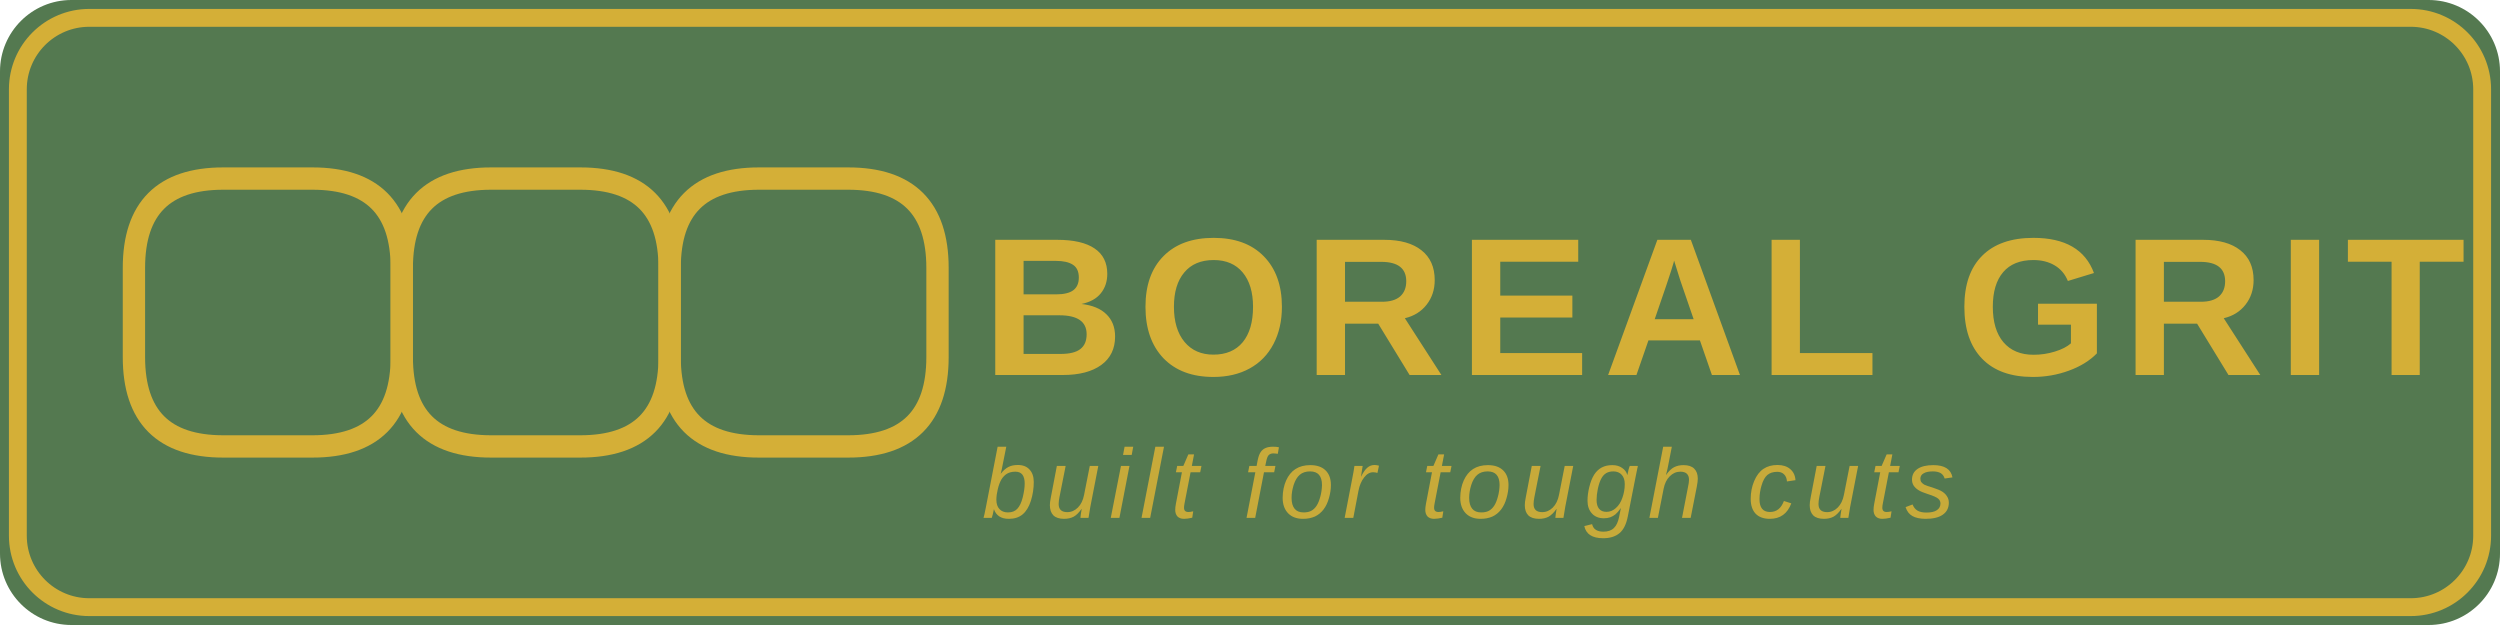
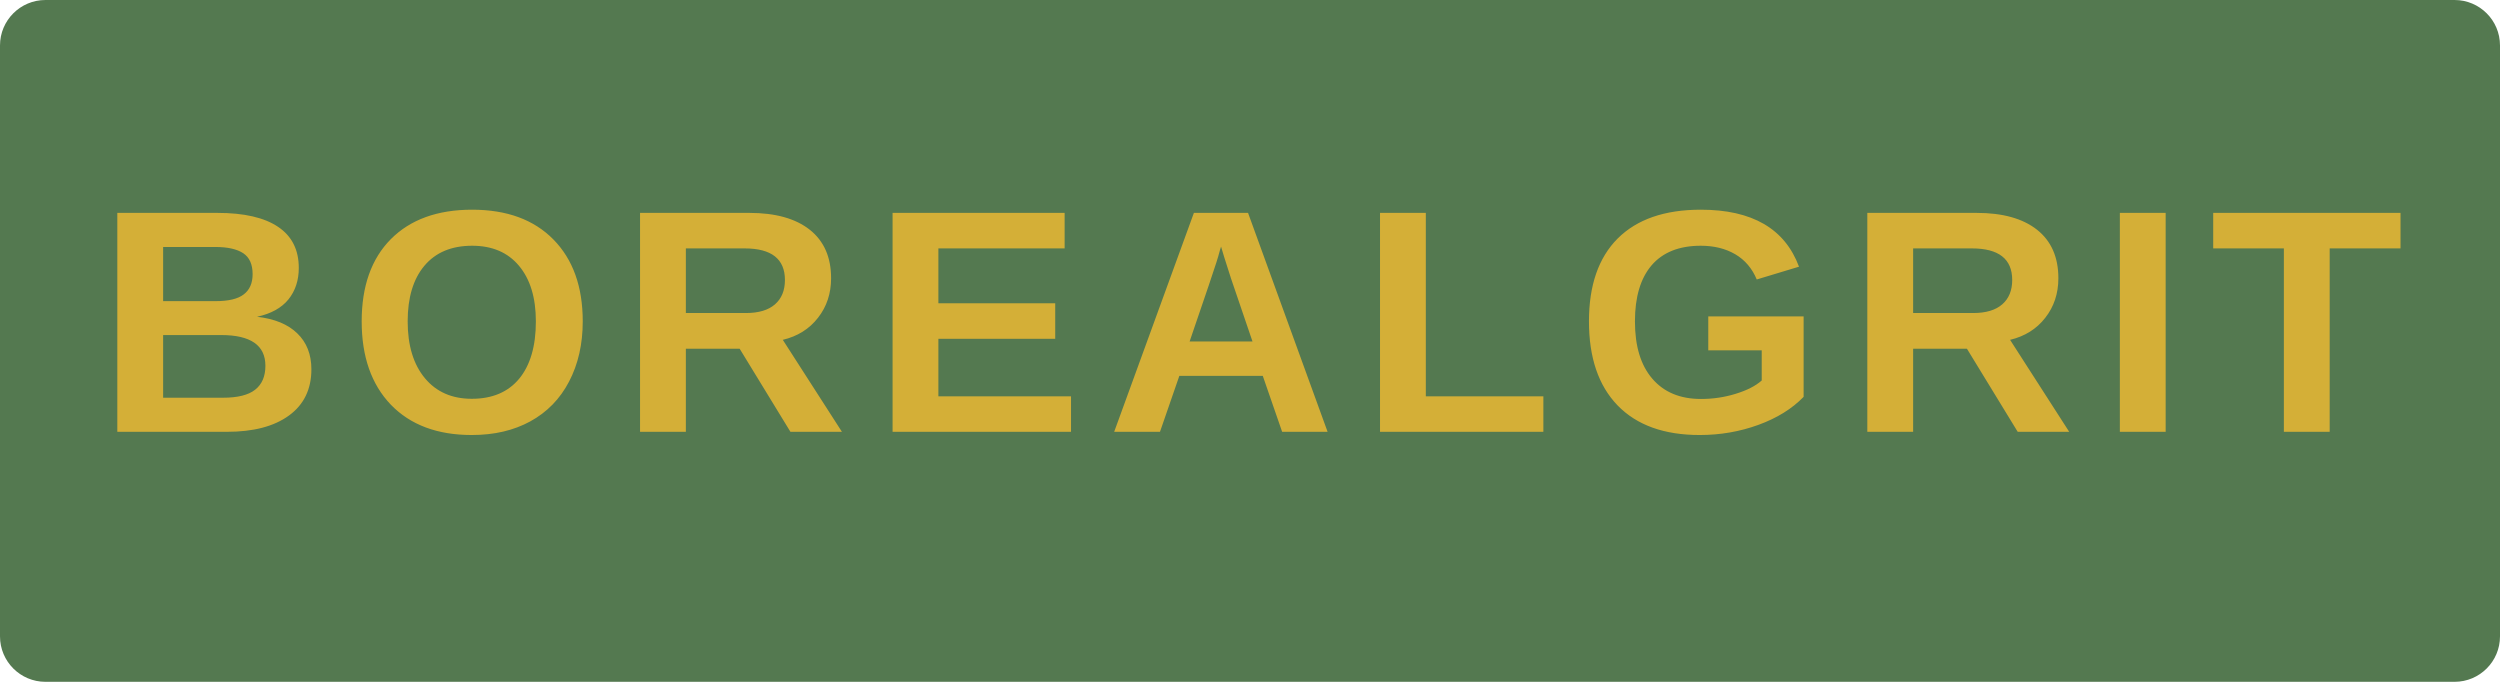
- <svg xmlns="http://www.w3.org/2000/svg" width="280" height="70" viewBox="0 0 280 70">
-   <rect x="0" y="0" width="280" height="70" rx="8" ry="8" fill="#547950" />
-   <rect x="2" y="2" width="276" height="66" rx="8" ry="8" fill="none" stroke="#D4AF37" stroke-width="2" />
-   <g transform="translate(15, 20)">
-     <path d="M 0 10 Q 0 0 10 0 L 20 0 Q 30 0 30 10 L 30 20 Q 30 30 20 30 L 10 30 Q 0 30 0 20 Z" fill="none" stroke="#D4AF37" stroke-width="2.5" stroke-linecap="round" stroke-linejoin="round" />
-     <path d="M 30 10 Q 30 0 40 0 L 50 0 Q 60 0 60 10 L 60 20 Q 60 30 50 30 L 40 30 Q 30 30 30 20 Z" fill="none" stroke="#D4AF37" stroke-width="2.5" stroke-linecap="round" stroke-linejoin="round" />
-     <path d="M 60 10 Q 60 0 70 0 L 80 0 Q 90 0 90 10 L 90 20 Q 90 30 80 30 L 70 30 Q 60 30 60 20 Z" fill="none" stroke="#D4AF37" stroke-width="2.5" stroke-linecap="round" stroke-linejoin="round" />
-     <line x1="30" y1="15" x2="30" y2="15" stroke="#D4AF37" stroke-width="2.5" />
-     <line x1="60" y1="15" x2="60" y2="15" stroke="#D4AF37" stroke-width="2.5" />
-   </g>
-   <text x="110" y="42" font-family="'Helvetica Neue', Arial, sans-serif" font-size="22" font-weight="700" fill="#D4AF37" letter-spacing="1.5px">
-     BOREAL GRIT
-   </text>
-   <text x="110" y="58" font-family="'Helvetica Neue', Arial, sans-serif" font-size="11" font-weight="400" fill="#D4AF37" opacity="0.9" letter-spacing="1px" font-style="italic">
-     built for tough cuts
+ <svg xmlns="http://www.w3.org/2000/svg" width="220" height="60" viewBox="0 0 220 60">
+   <rect x="0" y="0" width="220" height="60" rx="4" ry="4" fill="#547950" />
+   <text x="110" y="38" font-family="'Helvetica Neue', Arial, sans-serif" font-size="28" font-weight="700" fill="#D4AF37" letter-spacing="2px" text-anchor="middle">
+     BOREALGRIT
  </text>
</svg>
